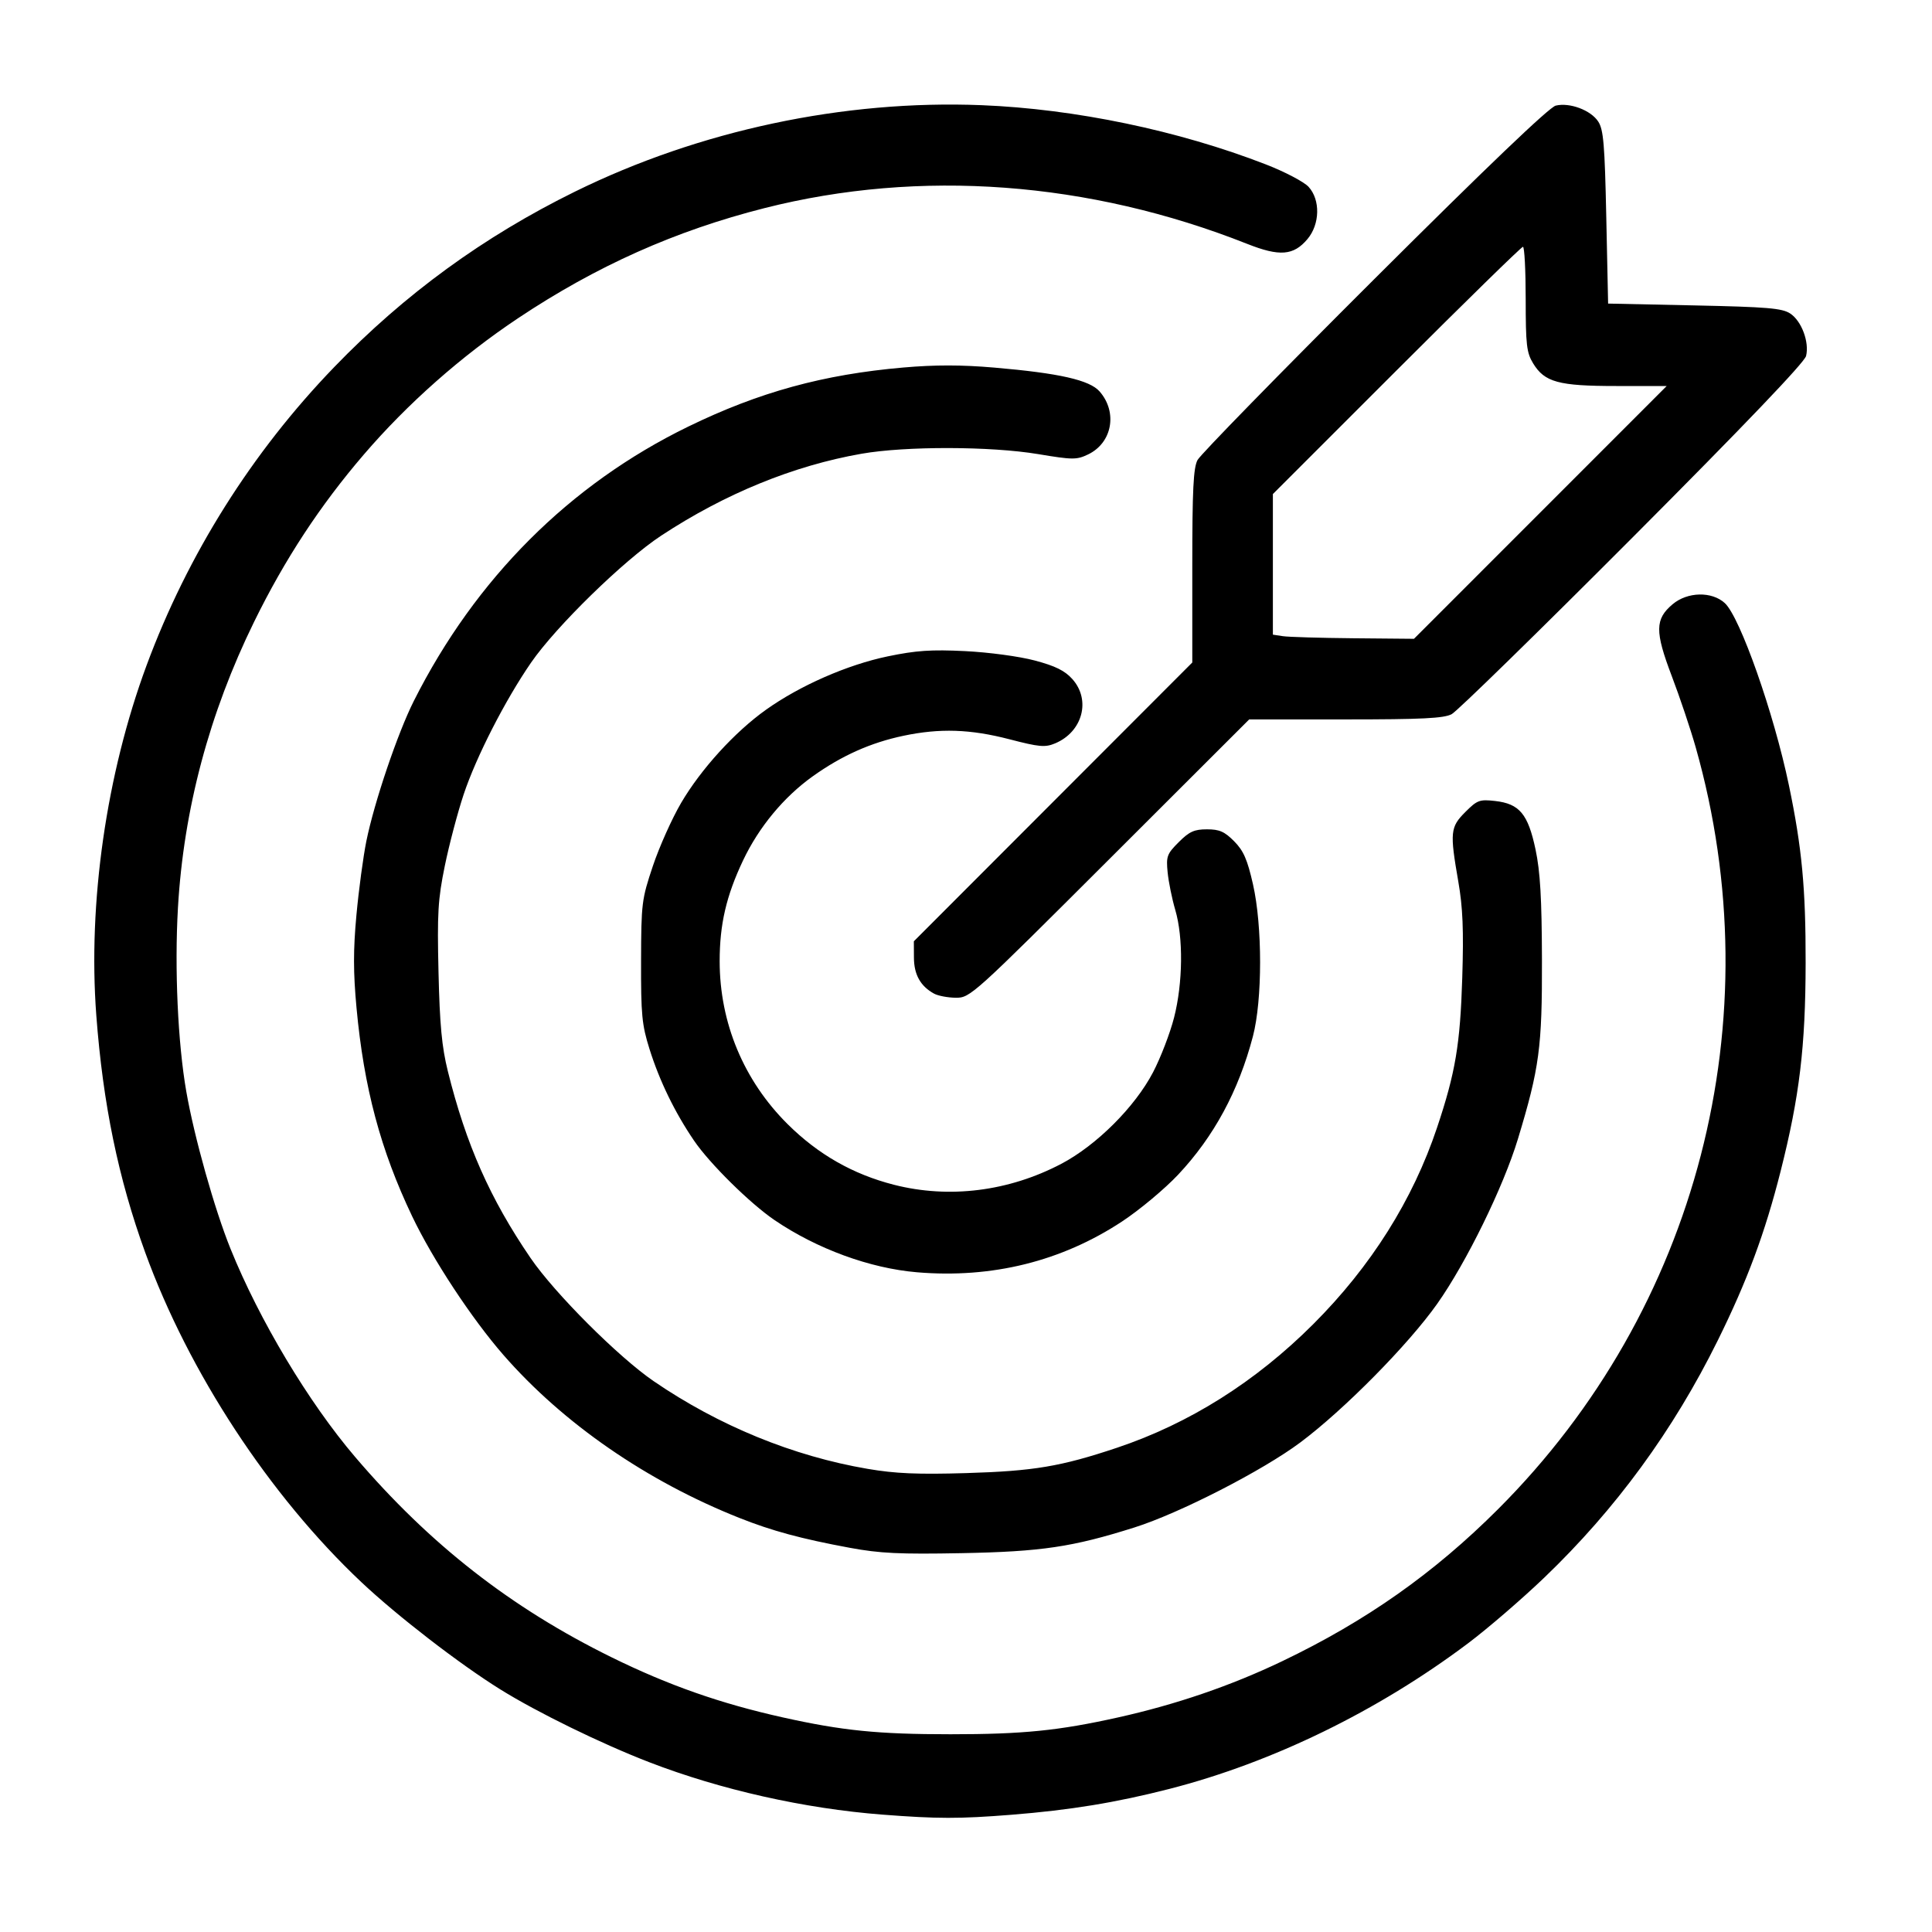
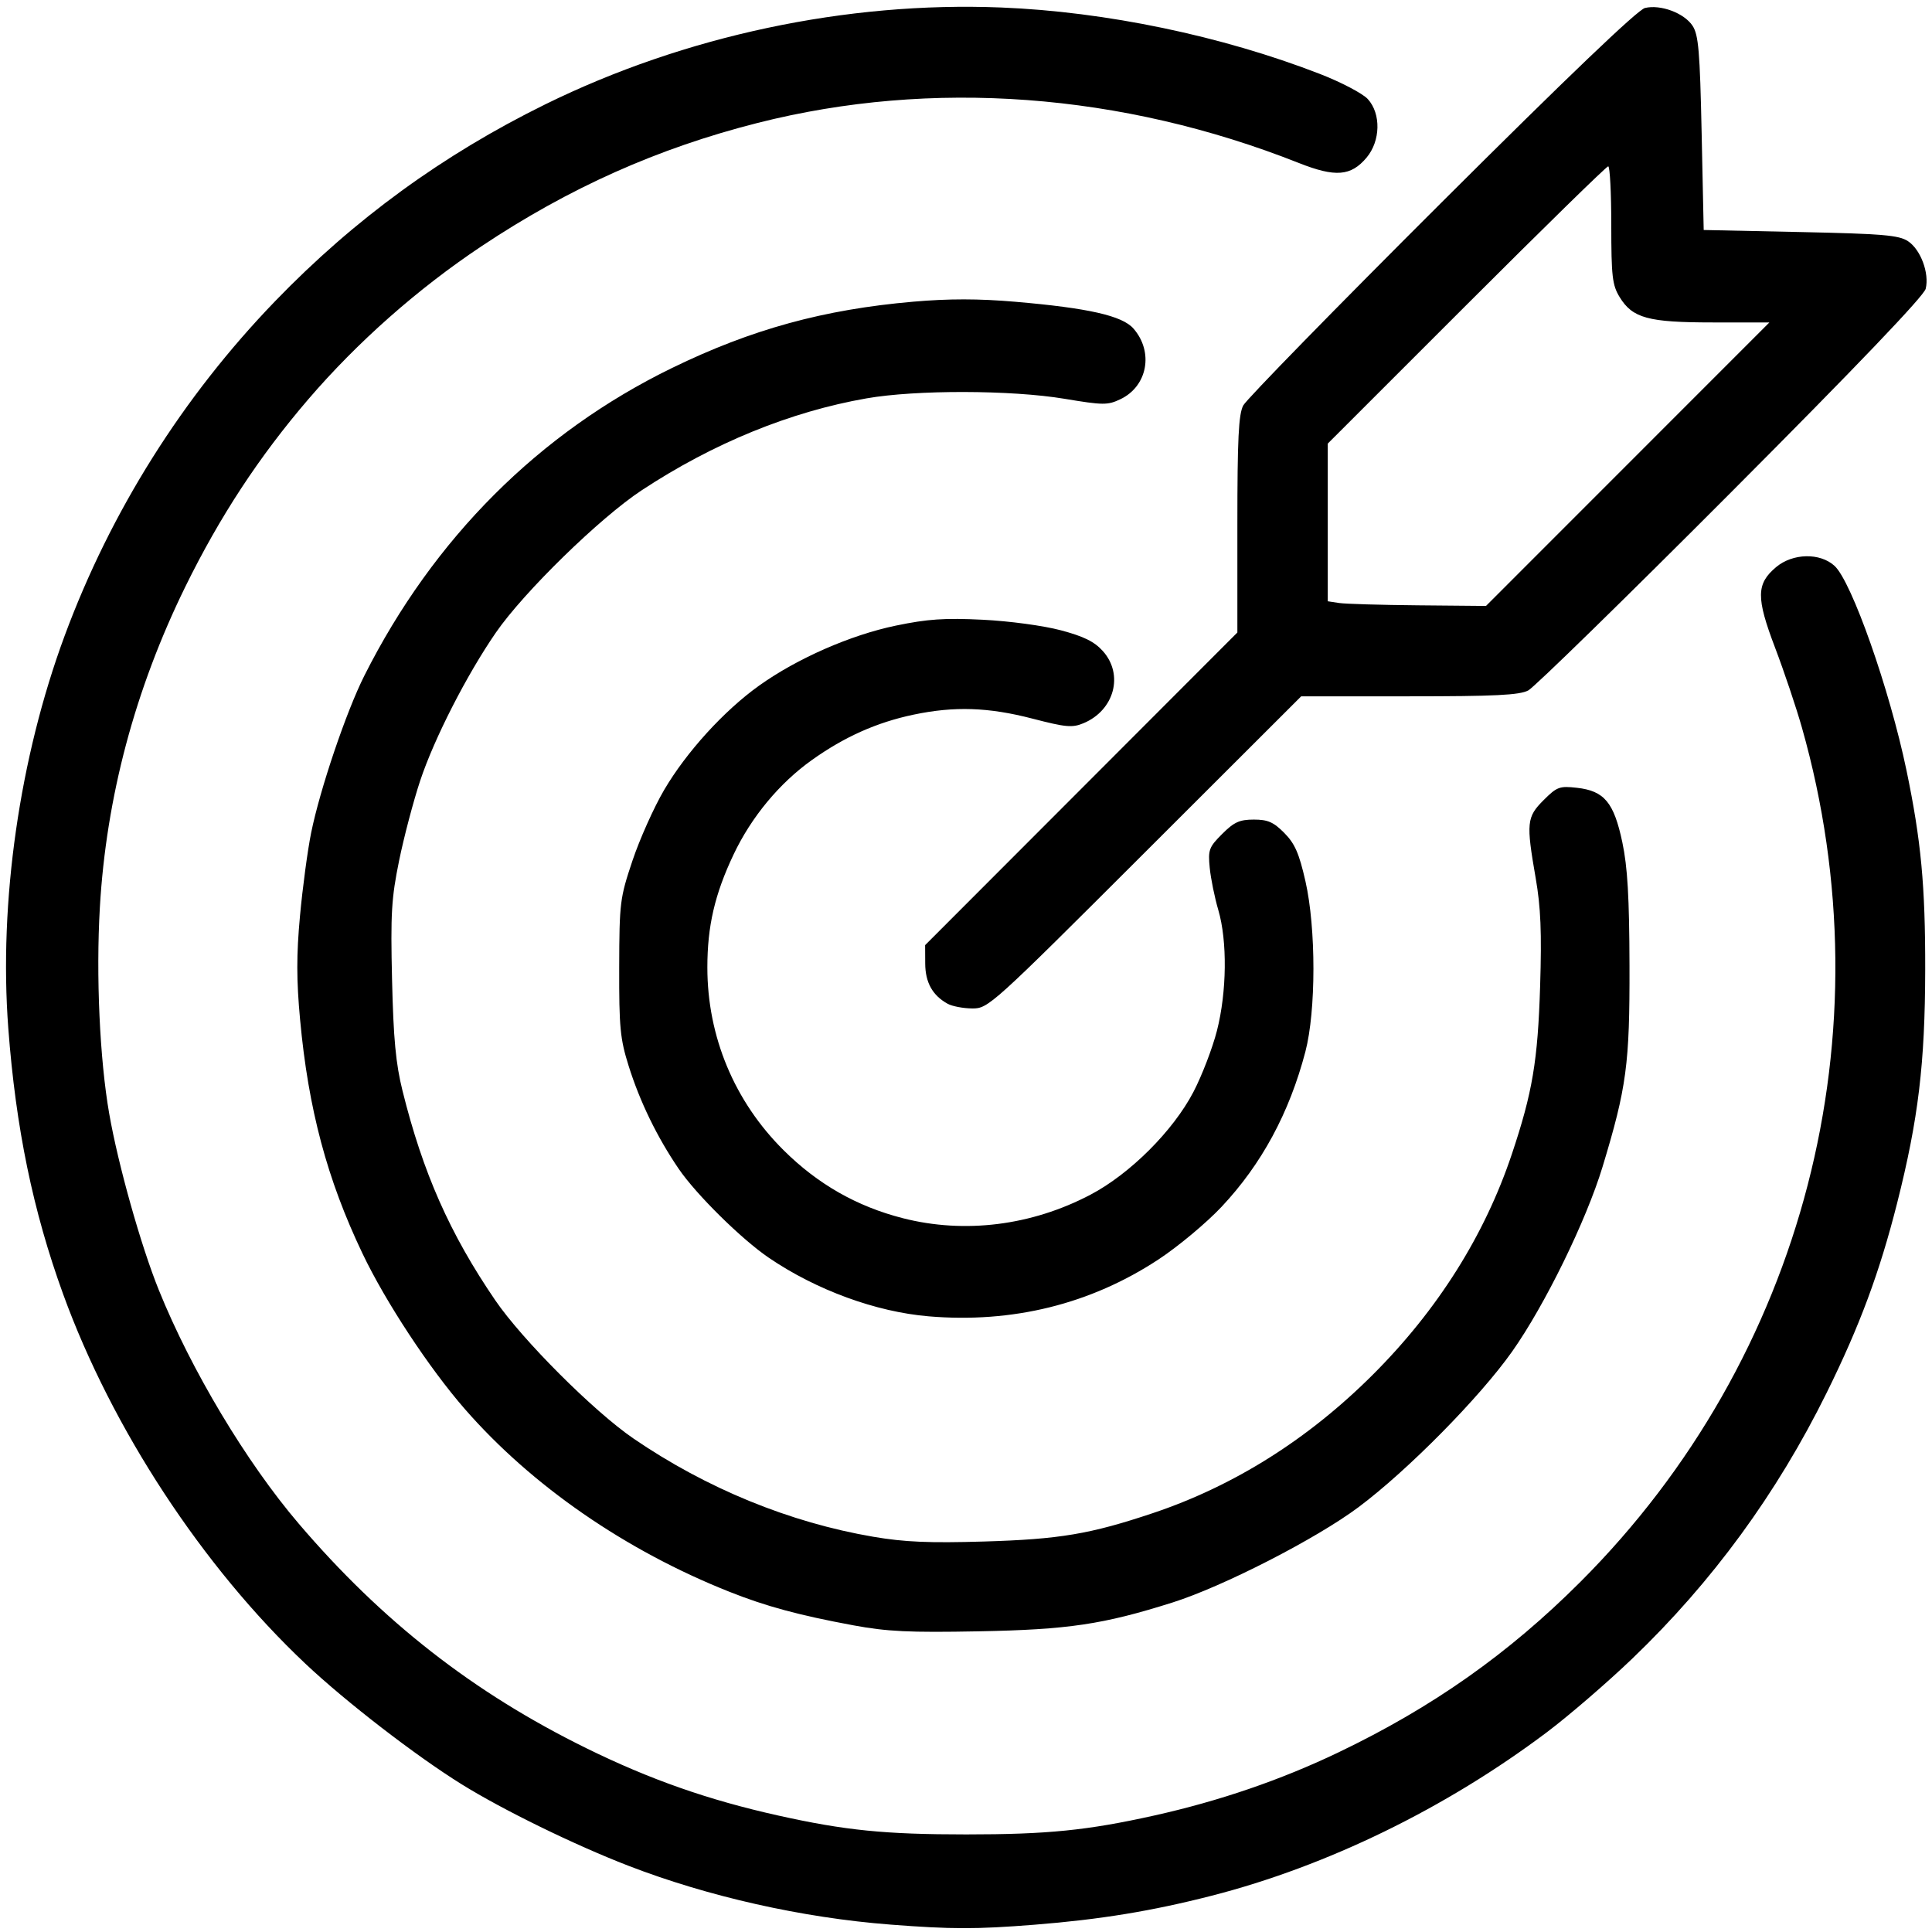
<svg xmlns="http://www.w3.org/2000/svg" width="512" height="512" viewBox="0 0 512 512" version="1.1" id="svg1" xml:space="preserve">
  <defs id="defs1" />
  <g id="layer1" transform="translate(-528.3555,-0.174091)">
-     <path style="fill:#000000" d="m 762.251,481.073 c -20.706,-1.598 -42.98,-6.605 -61.875,-13.909 -12.743,-4.926 -29.587,-13.16 -39.393,-19.257 -10.837,-6.737 -27.335,-19.47 -36.868,-28.453 -24.301,-22.899 -45.746,-55.606 -57.278,-87.36 -7.128,-19.627 -11.189,-39.317 -12.96,-62.838 -2.246,-29.821 2.648,-63.903 13.313,-92.724 10.879,-29.4 27.918,-56.484 49.767,-79.107 18.655,-19.316 39.589,-34.569 63.791,-46.478 32.961,-16.22 71.252,-24.357 107.76,-22.898 24.716,0.988 52.106,6.695 75.293,15.69 5.041,1.955 10.148,4.635 11.349,5.955 3.149,3.459 3.009,9.901 -0.301,13.835 -3.693,4.389 -7.377,4.68 -16.002,1.264 -41.891,-16.591 -86.7,-19.908 -127.887,-9.468 -23.612,5.985 -44.551,15.338 -65.284,29.16 -15.027,10.018 -29.3,22.631 -40.897,36.14 -11.615,13.531 -20.951,27.761 -29.074,44.318 -11.886,24.227 -18.687,49.753 -20.19,75.784 -0.931,16.123 -0.035,35.861 2.214,48.735 2.114,12.102 7.472,31.149 11.719,41.661 7.644,18.917 20.69,40.708 33.034,55.174 19.738,23.133 41.282,39.961 67.952,53.079 15.07,7.412 28.836,12.245 45.353,15.923 15.824,3.524 25.234,4.47 44.456,4.47 19.211,0 28.633,-0.946 44.419,-4.461 15.394,-3.428 29.903,-8.396 43.449,-14.878 22.258,-10.65 40.279,-23.345 57.295,-40.361 52.888,-52.888 72.798,-129.703 52.323,-201.868 -1.349,-4.754 -4.205,-13.253 -6.347,-18.887 -4.49,-11.808 -4.449,-15.07 0.239,-19.014 3.935,-3.311 10.38,-3.451 13.823,-0.301 4.047,3.703 13.014,29.188 16.996,48.303 3.452,16.574 4.46,27.295 4.427,47.089 -0.037,22.201 -1.62,35.366 -6.637,55.199 -4.134,16.341 -8.837,29.002 -16.645,44.805 -11.786,23.855 -27.053,44.73 -45.973,62.86 -5.911,5.664 -15.004,13.498 -20.208,17.41 -23.879,17.95 -51.865,31.594 -79.157,38.591 -14.125,3.621 -26.345,5.62 -41.882,6.852 -13.779,1.092 -19.578,1.086 -34.114,-0.036 z m -8.708,-70.719 c -12.867,-2.385 -20.581,-4.473 -29.244,-7.914 -24.549,-9.752 -46.68,-25.033 -62.507,-43.159 -8.425,-9.649 -18.752,-25.339 -24.217,-36.791 -8.367,-17.535 -12.785,-34.087 -14.739,-55.218 -0.873,-9.436 -0.879,-15.298 -0.027,-24.564 0.616,-6.694 1.803,-15.534 2.638,-19.646 2.098,-10.329 8.297,-28.63 12.575,-37.126 16.338,-32.443 41.299,-57.4 72.717,-72.705 18.757,-9.137 35.803,-13.82 57.012,-15.662 8.409,-0.73 15.4,-0.725 24.065,0.019 17.266,1.482 25.3,3.301 27.947,6.328 4.83,5.524 3.335,13.641 -3.075,16.697 -3.018,1.439 -4.05,1.432 -13.224,-0.097 -12.579,-2.096 -35.084,-2.143 -46.776,-0.099 -18.041,3.155 -36.245,10.599 -53.149,21.734 -9.867,6.5 -27.85,24.054 -34.448,33.626 -6.877,9.977 -14.554,24.995 -17.869,34.953 -1.6,4.806 -3.847,13.326 -4.993,18.933 -1.815,8.876 -2.03,12.517 -1.664,28.157 0.326,13.94 0.879,19.81 2.468,26.215 4.815,19.402 11.19,33.806 21.919,49.517 6.378,9.34 23.279,26.246 32.645,32.656 17.239,11.796 36.913,19.856 56.703,23.23 7.347,1.252 13.223,1.504 26.147,1.12 17.863,-0.531 25.082,-1.745 39.899,-6.706 19.184,-6.424 36.769,-17.499 52.055,-32.785 15.286,-15.286 26.361,-32.871 32.785,-52.055 4.879,-14.57 6.135,-22.04 6.684,-39.735 0.393,-12.671 0.149,-18.592 -1.05,-25.487 -2.271,-13.064 -2.133,-14.428 1.863,-18.425 3.156,-3.156 3.774,-3.385 7.882,-2.922 6.472,0.73 8.737,3.448 10.73,12.879 1.235,5.845 1.649,12.969 1.693,29.1 0.064,23.309 -0.67,28.79 -6.364,47.575 -3.86,12.733 -13.664,32.759 -21.387,43.687 -7.656,10.833 -24.688,28.087 -36.271,36.745 -9.997,7.472 -32.017,18.76 -43.959,22.534 -16.445,5.197 -24.636,6.414 -45.851,6.815 -16.408,0.31 -21.609,0.059 -29.613,-1.424 z m 17.818,-73.014 c -12.462,-1.053 -26.505,-6.194 -37.721,-13.81 -6.48,-4.4 -17.197,-14.971 -21.338,-21.048 -5.102,-7.485 -9.165,-15.837 -11.824,-24.307 -2.013,-6.409 -2.271,-9.101 -2.234,-23.268 0.04,-15.37 0.167,-16.394 3.132,-25.244 1.7,-5.073 5.07,-12.598 7.49,-16.721 5.252,-8.95 14.176,-18.749 22.452,-24.655 8.992,-6.417 21.599,-11.948 32.293,-14.169 7.524,-1.563 11.53,-1.834 20.515,-1.391 6.293,0.31 14.344,1.395 18.447,2.486 5.456,1.45 7.951,2.68 9.952,4.906 4.997,5.559 2.736,14.011 -4.564,17.061 -2.643,1.104 -4.165,0.967 -12.081,-1.089 -10.372,-2.694 -18.439,-2.962 -28.086,-0.932 -8.7,1.83 -16.343,5.244 -24.047,10.741 -7.672,5.475 -14.286,13.459 -18.479,22.306 -4.443,9.377 -6.195,16.92 -6.195,26.681 0,16.344 6.383,31.649 18.02,43.203 8.077,8.02 17.301,13.281 28.154,16.056 14.637,3.744 30.443,1.767 44.364,-5.548 9.324,-4.9 19.523,-15.078 24.321,-24.272 2.006,-3.845 4.51,-10.359 5.563,-14.476 2.343,-9.162 2.478,-21.202 0.32,-28.536 -0.864,-2.937 -1.775,-7.417 -2.024,-9.955 -0.417,-4.252 -0.185,-4.882 2.942,-8.01 2.802,-2.802 4.108,-3.395 7.473,-3.395 3.312,0 4.664,0.592 7.202,3.155 2.496,2.52 3.502,4.817 5,11.408 2.521,11.092 2.513,30.645 -0.016,40.293 -3.792,14.462 -10.337,26.574 -19.806,36.651 -3.552,3.78 -10.248,9.37 -14.88,12.421 -16.044,10.569 -34.484,15.135 -54.348,13.458 z m 4.513,-73.851 c -3.586,-1.972 -5.296,-5.034 -5.318,-9.524 l -0.022,-4.34 36.895,-36.941 36.895,-36.941 v -25.518 c 0,-20.267 0.286,-26.058 1.389,-28.14 0.764,-1.442 21.845,-23.02 46.847,-47.952 29.759,-29.676 46.362,-45.55 48.076,-45.968 3.678,-0.896 9.28,1.195 11.251,4.199 1.414,2.154 1.738,5.987 2.15,25.4 l 0.485,22.863 22.863,0.485 c 19.413,0.412 23.246,0.737 25.4,2.15 3.004,1.971 5.095,7.574 4.199,11.252 -0.418,1.714 -16.292,18.316 -45.968,48.076 -24.932,25.002 -46.51,46.083 -47.952,46.847 -2.082,1.103 -7.873,1.389 -28.14,1.389 h -25.518 l -36.941,36.895 c -36.296,36.251 -37.008,36.894 -40.795,36.865 -2.12,-0.016 -4.728,-0.51 -5.796,-1.097 z M 936.561,135.969 970.047,102.472 H 956.671 c -15.289,0 -18.976,-1.006 -22.027,-6.01 -1.723,-2.826 -1.96,-4.885 -1.963,-17.049 -0.002,-7.61 -0.329,-13.836 -0.727,-13.836 -0.398,0 -15.471,14.743 -33.497,32.763 l -32.774,32.763 v 18.631 18.631 l 2.67,0.404 c 1.469,0.222 9.881,0.47 18.695,0.55 l 16.025,0.145 z" id="path2" />
+     <path style="fill:#000000;stroke-width:1.121" d="m 764.232,510.202 c -23.22,-1.792 -48.2,-7.407 -69.389,-15.599 -14.29,-5.525 -33.18,-14.759 -44.177,-21.595 -12.153,-7.555 -30.655,-21.834 -41.346,-31.908 -27.253,-25.68 -51.301,-62.359 -64.234,-97.969 -7.994,-22.011 -12.548,-44.092 -14.534,-70.47 -2.518,-33.442 2.969,-71.663 14.93,-103.985 12.201,-32.971 31.309,-63.344 55.811,-88.714 C 622.215,58.301 645.691,41.195 672.831,27.84 709.795,9.65 752.737,0.525 793.678,2.161 c 27.718,1.108 58.434,7.508 84.437,17.596 5.653,2.193 11.38,5.198 12.728,6.678 3.532,3.88 3.375,11.103 -0.338,15.515 -4.142,4.922 -8.273,5.248 -17.946,1.417 C 825.58,24.761 775.33,21.041 729.14,32.749 702.661,39.462 679.18,49.95 655.928,65.451 639.076,76.686 623.07,90.83 610.065,105.981 c -13.026,15.174 -23.495,31.132 -32.605,49.7 -13.329,27.169 -20.956,55.795 -22.642,84.988 -1.044,18.081 -0.039,40.216 2.483,54.654 2.371,13.572 8.379,34.931 13.142,46.72 8.572,21.214 23.203,45.652 37.046,61.875 22.135,25.942 46.295,44.814 76.204,59.525 16.9,8.312 32.337,13.732 50.861,17.857 17.746,3.952 28.298,5.013 49.855,5.013 21.544,0 32.11,-1.061 49.813,-5.003 17.263,-3.844 33.535,-9.416 48.726,-16.684 24.961,-11.943 45.171,-26.18 64.253,-45.263 59.311,-59.311 81.639,-145.454 58.678,-226.384 -1.513,-5.332 -4.716,-14.863 -7.118,-21.18 -5.036,-13.242 -4.99,-16.9 0.268,-21.324 4.413,-3.713 11.64,-3.871 15.501,-0.338 4.539,4.153 14.595,32.733 19.06,54.169 3.872,18.587 5.002,30.61 4.965,52.808 -0.042,24.897 -1.817,39.661 -7.443,61.903 -4.636,18.326 -9.91,32.524 -18.666,50.247 -13.217,26.752 -30.338,50.162 -51.556,70.494 -6.628,6.352 -16.826,15.138 -22.662,19.525 -26.779,20.13 -58.163,35.431 -88.77,43.278 -15.84,4.061 -29.545,6.303 -46.968,7.684 -15.453,1.225 -21.955,1.218 -38.257,-0.04 z m -9.765,-79.308 c -14.429,-2.675 -23.081,-5.016 -32.796,-8.875 -27.53,-10.936 -52.349,-28.073 -70.098,-48.401 -9.449,-10.821 -21.03,-28.416 -27.157,-41.259 -9.383,-19.665 -14.337,-38.226 -16.529,-61.924 -0.979,-10.582 -0.986,-17.156 -0.03,-27.547 0.691,-7.506 2.022,-17.421 2.958,-22.032 2.352,-11.583 9.304,-32.106 14.103,-41.635 18.322,-36.383 46.315,-64.371 81.548,-81.535 21.035,-10.247 40.151,-15.498 63.936,-17.564 9.43,-0.819 17.27,-0.813 26.987,0.021 19.363,1.661 28.373,3.702 31.341,7.097 5.416,6.195 3.74,15.297 -3.449,18.725 -3.384,1.614 -4.542,1.605 -14.83,-0.109 -14.107,-2.35 -39.345,-2.403 -52.456,-0.111 -20.232,3.538 -40.647,11.886 -59.604,24.373 -11.065,7.289 -31.232,26.975 -38.631,37.71 -7.712,11.189 -16.322,28.03 -20.039,39.198 -1.794,5.39 -4.314,14.944 -5.6,21.232 -2.035,9.954 -2.277,14.037 -1.866,31.576 0.366,15.633 0.985,22.216 2.768,29.398 5.399,21.759 12.549,37.911 24.581,55.53 7.153,10.475 26.106,29.434 36.61,36.622 19.333,13.229 41.396,22.268 63.589,26.051 8.24,1.405 14.829,1.687 29.322,1.256 20.032,-0.596 28.128,-1.956 44.744,-7.52 21.513,-7.204 41.234,-19.624 58.376,-36.766 17.142,-17.142 29.563,-36.863 36.766,-58.376 5.471,-16.339 6.88,-24.716 7.495,-44.56 0.44,-14.21 0.167,-20.85 -1.177,-28.582 -2.547,-14.651 -2.392,-16.18 2.089,-20.662 3.539,-3.539 4.232,-3.796 8.839,-3.277 7.258,0.818 9.798,3.867 12.033,14.443 1.385,6.555 1.85,14.543 1.899,32.634 0.071,26.139 -0.751,32.286 -7.137,53.353 -4.328,14.279 -15.323,36.738 -23.984,48.993 -8.586,12.148 -27.686,31.498 -40.676,41.208 -11.211,8.38 -35.905,21.039 -49.298,25.271 -18.442,5.828 -27.628,7.193 -51.419,7.642 -18.4,0.347 -24.233,0.067 -33.209,-1.597 z m 19.981,-81.881 c -13.975,-1.18 -29.724,-6.946 -42.302,-15.487 -7.267,-4.934 -19.285,-16.789 -23.93,-23.604 -5.721,-8.394 -10.278,-17.761 -13.26,-27.259 -2.257,-7.188 -2.547,-10.206 -2.505,-26.093 0.045,-17.237 0.188,-18.385 3.513,-28.309 1.906,-5.689 5.686,-14.127 8.4,-18.752 5.89,-10.036 15.898,-21.026 25.179,-27.649 10.084,-7.196 24.222,-13.399 36.215,-15.89 8.438,-1.752 12.93,-2.057 23.007,-1.56 7.057,0.348 16.085,1.564 20.688,2.788 6.118,1.626 8.917,3.006 11.16,5.502 5.604,6.235 3.068,15.712 -5.118,19.133 -2.964,1.239 -4.671,1.085 -13.548,-1.221 -11.632,-3.021 -20.678,-3.322 -31.497,-1.046 -9.756,2.052 -18.328,5.881 -26.967,12.046 -8.604,6.14 -16.021,15.093 -20.723,25.015 -4.983,10.515 -6.947,18.975 -6.947,29.921 0,18.329 7.159,35.492 20.208,48.449 9.058,8.994 19.402,14.894 31.573,18.006 16.415,4.198 34.14,1.982 49.751,-6.222 10.456,-5.495 21.894,-16.909 27.275,-27.22 2.25,-4.311 5.057,-11.617 6.238,-16.234 2.628,-10.275 2.779,-23.777 0.359,-32.001 -0.969,-3.294 -1.991,-8.318 -2.27,-11.164 -0.468,-4.768 -0.208,-5.475 3.3,-8.983 3.142,-3.142 4.607,-3.807 8.38,-3.807 3.715,0 5.231,0.664 8.077,3.539 2.799,2.826 3.927,5.401 5.607,12.794 2.827,12.439 2.819,34.367 -0.018,45.186 -4.252,16.219 -11.592,29.801 -22.211,41.102 -3.984,4.24 -11.493,10.508 -16.687,13.929 -17.993,11.853 -38.671,16.974 -60.948,15.092 z m 5.062,-82.82 c -4.022,-2.212 -5.939,-5.645 -5.964,-10.68 l -0.024,-4.867 41.375,-41.427 41.375,-41.427 v -28.617 c 0,-22.728 0.321,-29.222 1.558,-31.557 0.857,-1.617 24.498,-25.816 52.536,-53.775 33.374,-33.28 51.992,-51.082 53.914,-51.551 4.125,-1.005 10.407,1.34 12.618,4.709 1.585,2.416 1.949,6.714 2.411,28.485 l 0.544,25.639 25.639,0.544 c 21.771,0.462 26.068,0.826 28.485,2.411 3.369,2.211 5.714,8.493 4.709,12.618 -0.468,1.922 -18.27,20.541 -51.551,53.914 -27.959,28.038 -52.158,51.679 -53.775,52.536 -2.335,1.238 -8.829,1.558 -31.557,1.558 h -28.617 l -41.427,41.375 c -40.704,40.653 -41.502,41.375 -45.749,41.342 -2.377,-0.018 -5.302,-0.572 -6.5,-1.231 z M 959.711,123.188 997.264,85.624 h -15 c -17.146,0 -21.281,-1.128 -24.702,-6.74 -1.932,-3.169 -2.198,-5.479 -2.201,-19.12 -0.002,-8.534 -0.369,-15.516 -0.815,-15.516 -0.446,0 -17.35,16.534 -37.565,36.742 l -36.754,36.742 v 20.894 20.894 l 2.994,0.454 c 1.647,0.249 11.081,0.527 20.966,0.617 l 17.972,0.163 z" id="path2" />
  </g>
</svg>
